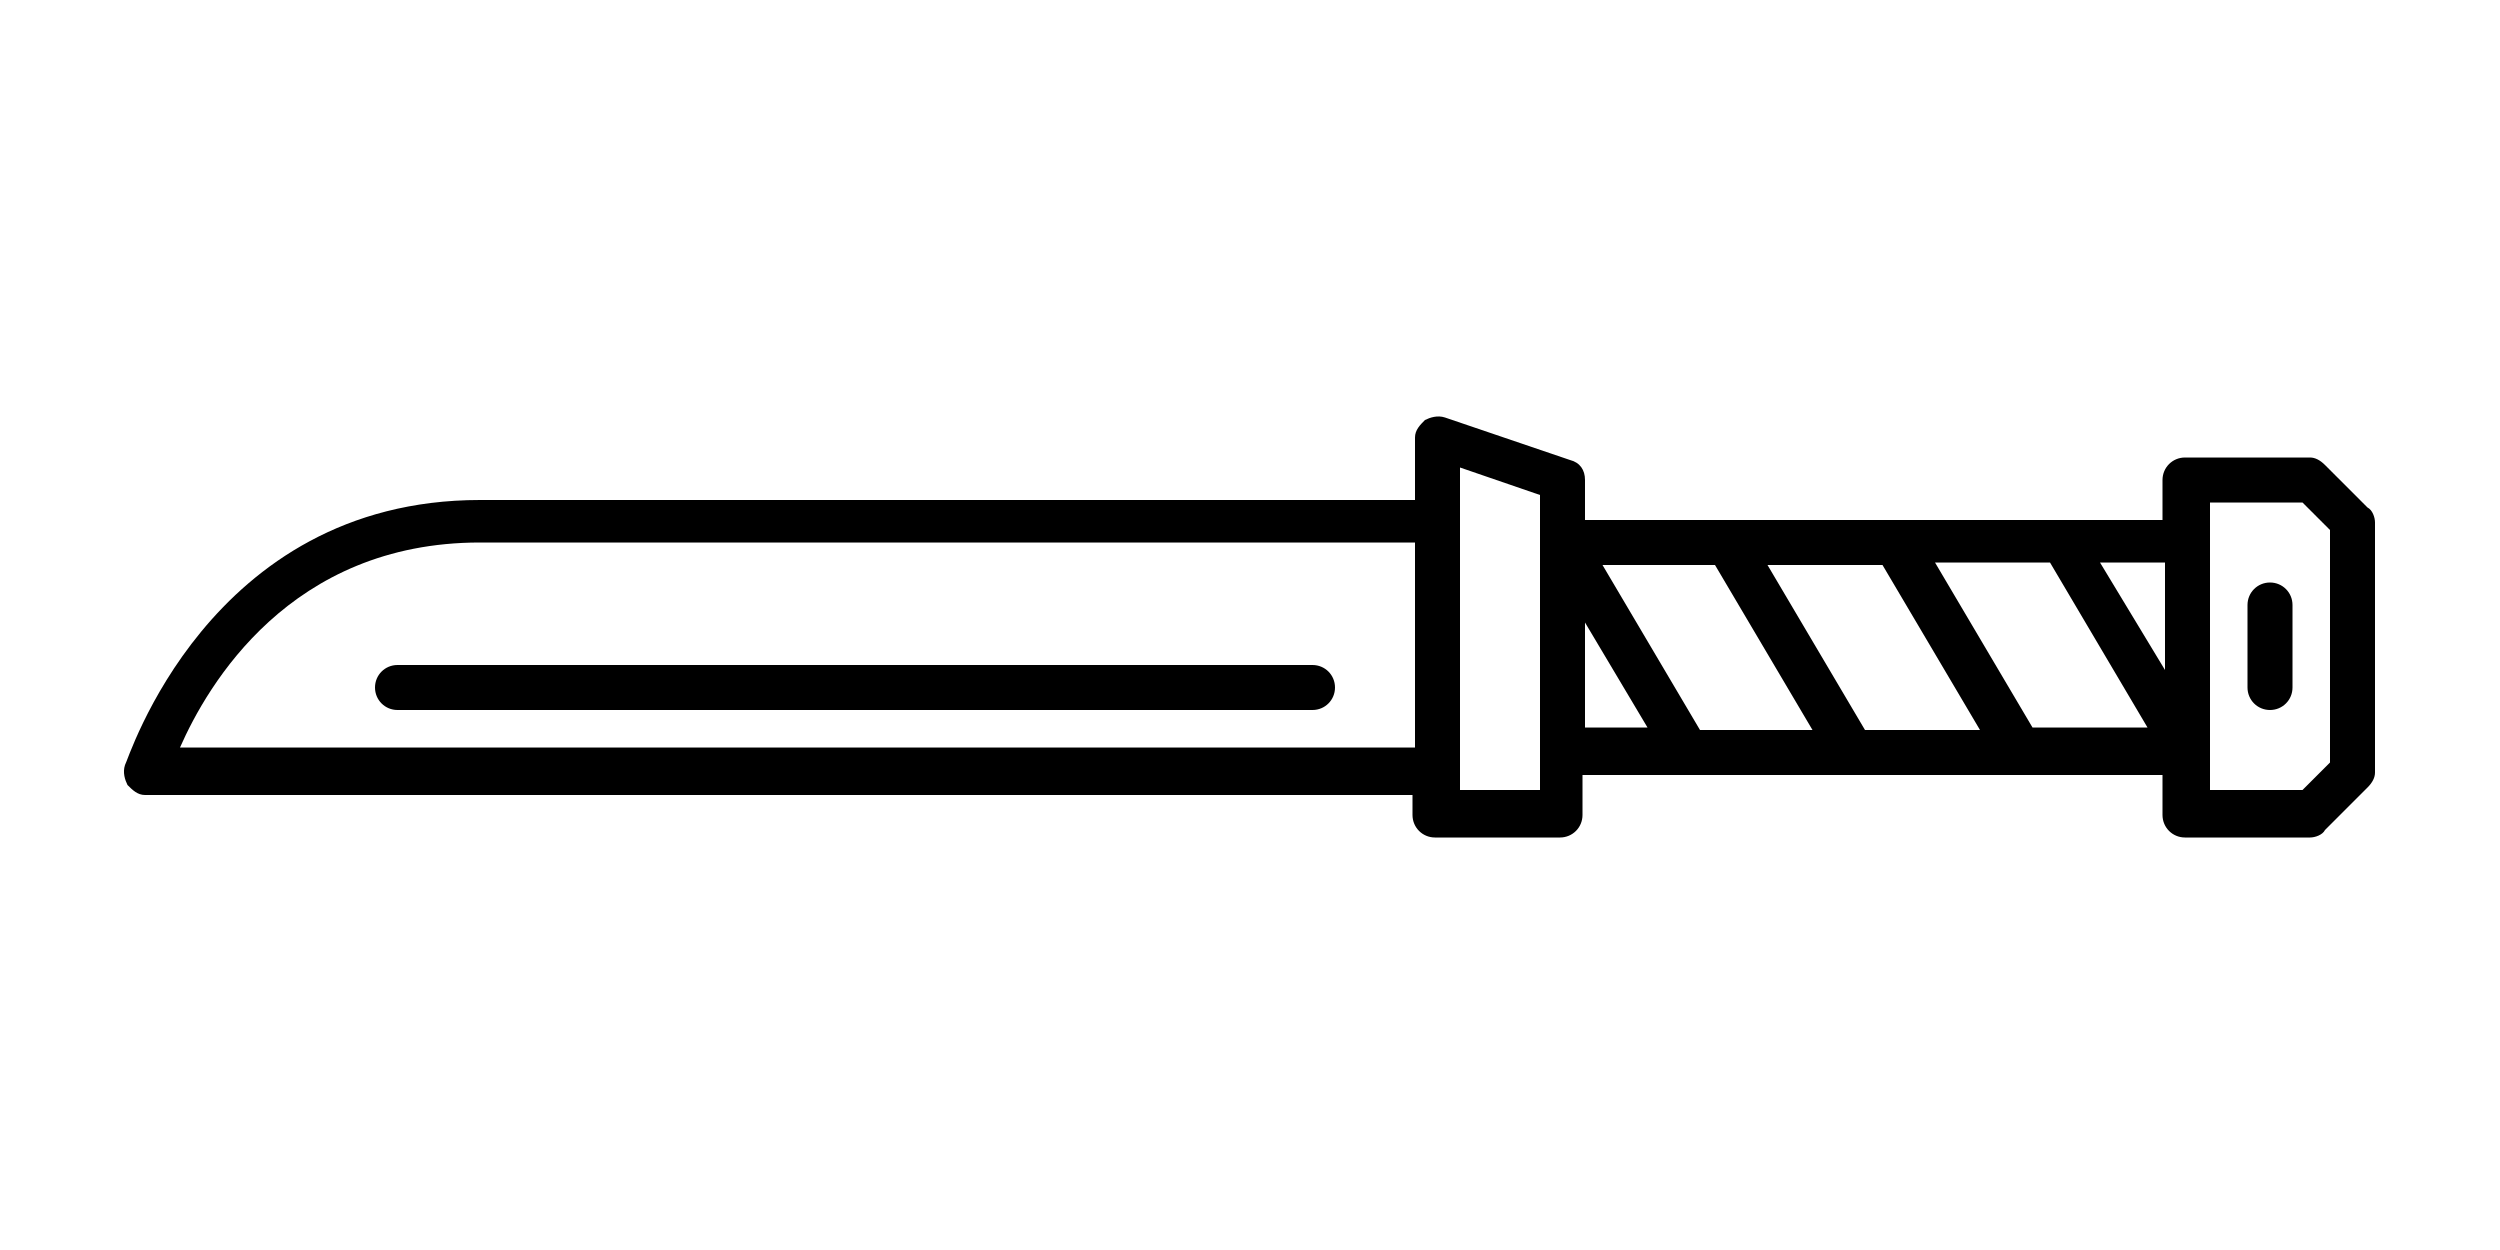
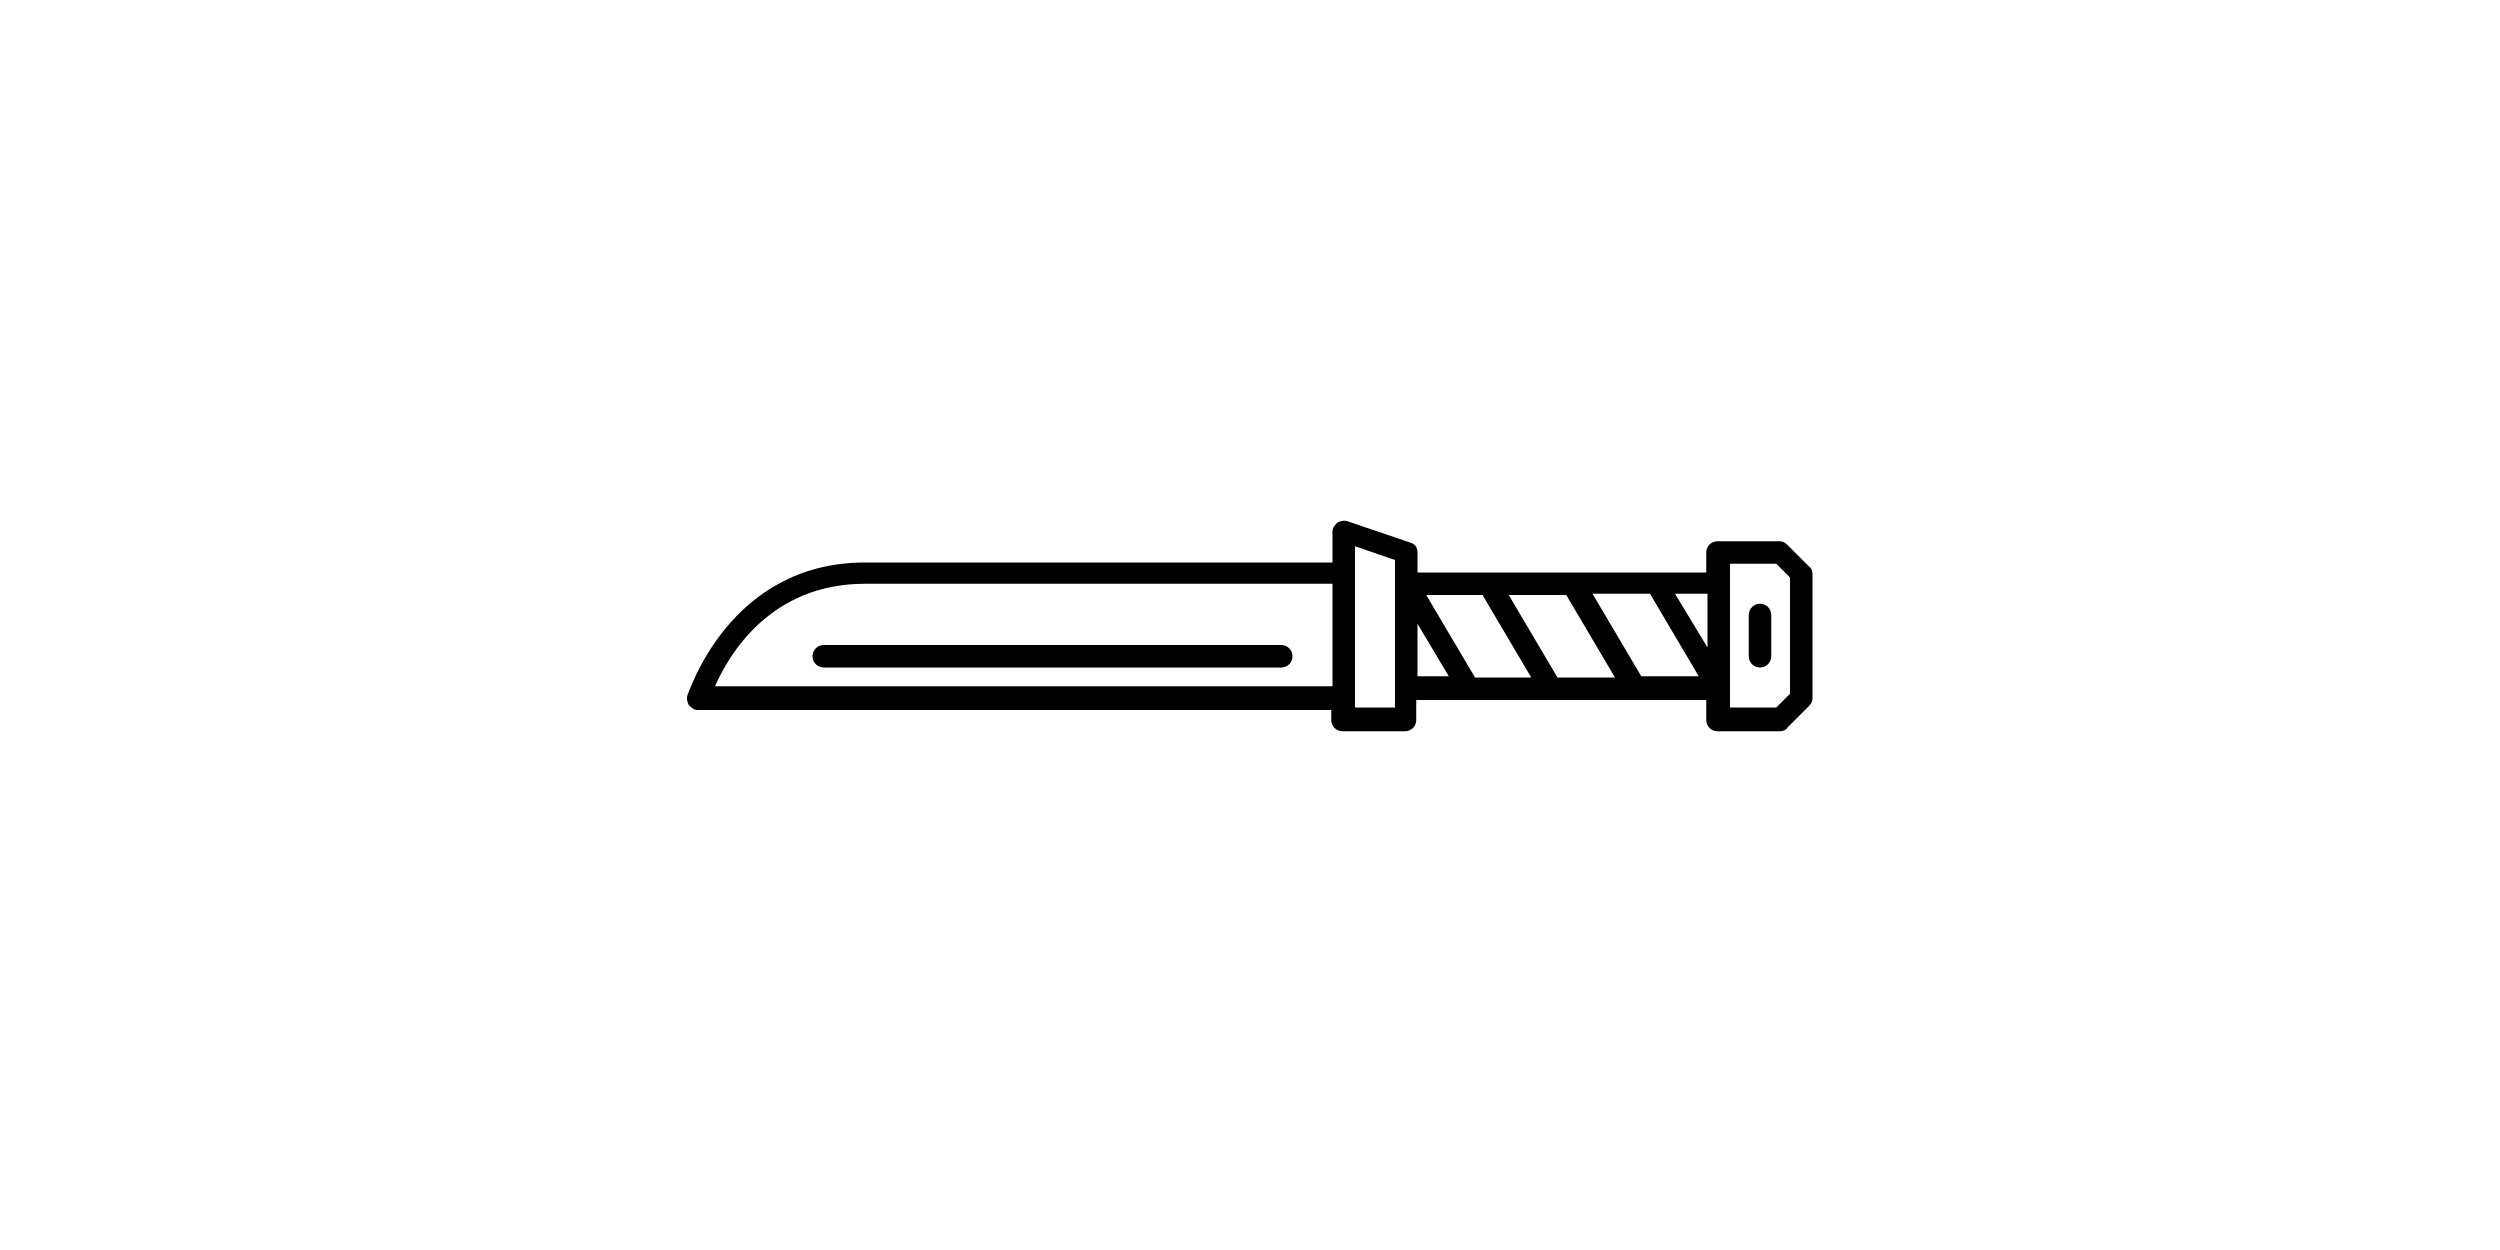
- <svg xmlns="http://www.w3.org/2000/svg" viewBox="50 75 100 50">
-   <g fill="currentColor" transform="rotate(270, 100, 50)">
+ <svg xmlns="http://www.w3.org/2000/svg" viewBox="0 50 200 100">
+   <g transform="rotate(270, 100, 50)">
    <path d="M55.8,63.4c0.4,0,0.7-0.2,0.8-0.6l1.7-5c0.1-0.3,0-0.6-0.1-0.8c-0.2-0.2-0.4-0.4-0.7-0.4H55V19.2C55,8.3,44.5,5.1,44.4,5   c-0.3-0.1-0.6,0-0.8,0.1c-0.2,0.2-0.4,0.4-0.4,0.7v50.7h-0.8c-0.5,0-0.9,0.4-0.9,0.9v5c0,0.5,0.4,0.9,0.9,0.9h1.6v23.2h-1.6   c-0.5,0-0.9,0.4-0.9,0.9v5c0,0.2,0.1,0.5,0.3,0.6l1.7,1.7c0.2,0.2,0.4,0.3,0.6,0.3h10c0.2,0,0.5-0.1,0.6-0.3l1.7-1.7   c0.2-0.2,0.3-0.4,0.3-0.6v-5c0-0.5-0.4-0.9-0.9-0.9h-1.6V63.4H55.8z M52.4,75.3l-6.6,3.9v-4.6l6.6-3.9V75.3z M45.9,81.3l6.6-3.9V82   l-6.6,3.9V81.3z M52.4,68.6l-6.6,3.9V68l6.6-3.9V68.6z M45.9,65.9v-2.5h4.2L45.9,65.9z M45.1,7.2c2.5,1.1,8.2,4.4,8.2,12v37.4h-8.2   V7.2z M43.4,58.4h0.8h10h2.1l-1.1,3.2H43.4V58.4z M54.9,92.1l-1.1,1.1h-9.3l-1.1-1.1v-3.7H45h8.3h1.6V92.1z M48.2,86.6l4.3-2.6v2.6   H48.2z" />
    <path d="M50.8,89.9h-3.3c-0.5,0-0.9,0.4-0.9,0.9s0.4,0.9,0.9,0.9h3.3c0.5,0,0.9-0.4,0.9-0.9S51.3,89.9,50.8,89.9z" />
    <path d="M47.5,15c-0.5,0-0.9,0.4-0.9,0.9v36.6c0,0.5,0.4,0.9,0.9,0.9s0.9-0.4,0.9-0.9V15.9C48.4,15.4,48,15,47.5,15z" />
  </g>
</svg>
